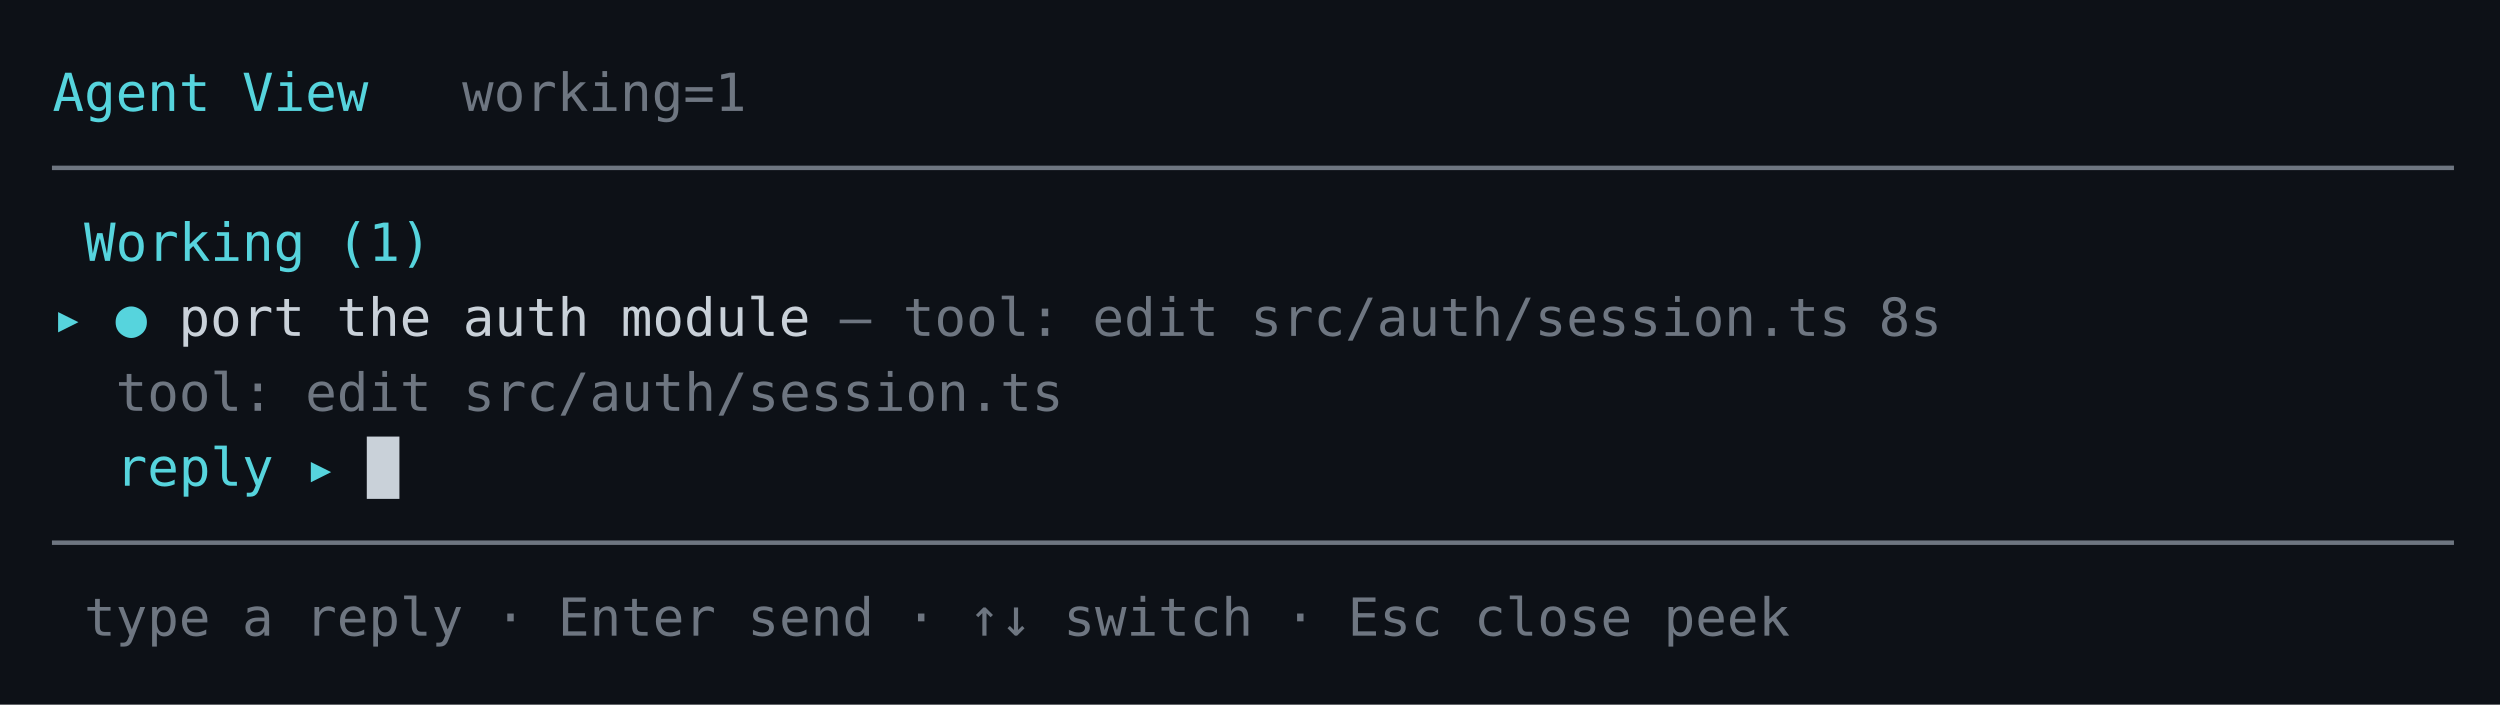
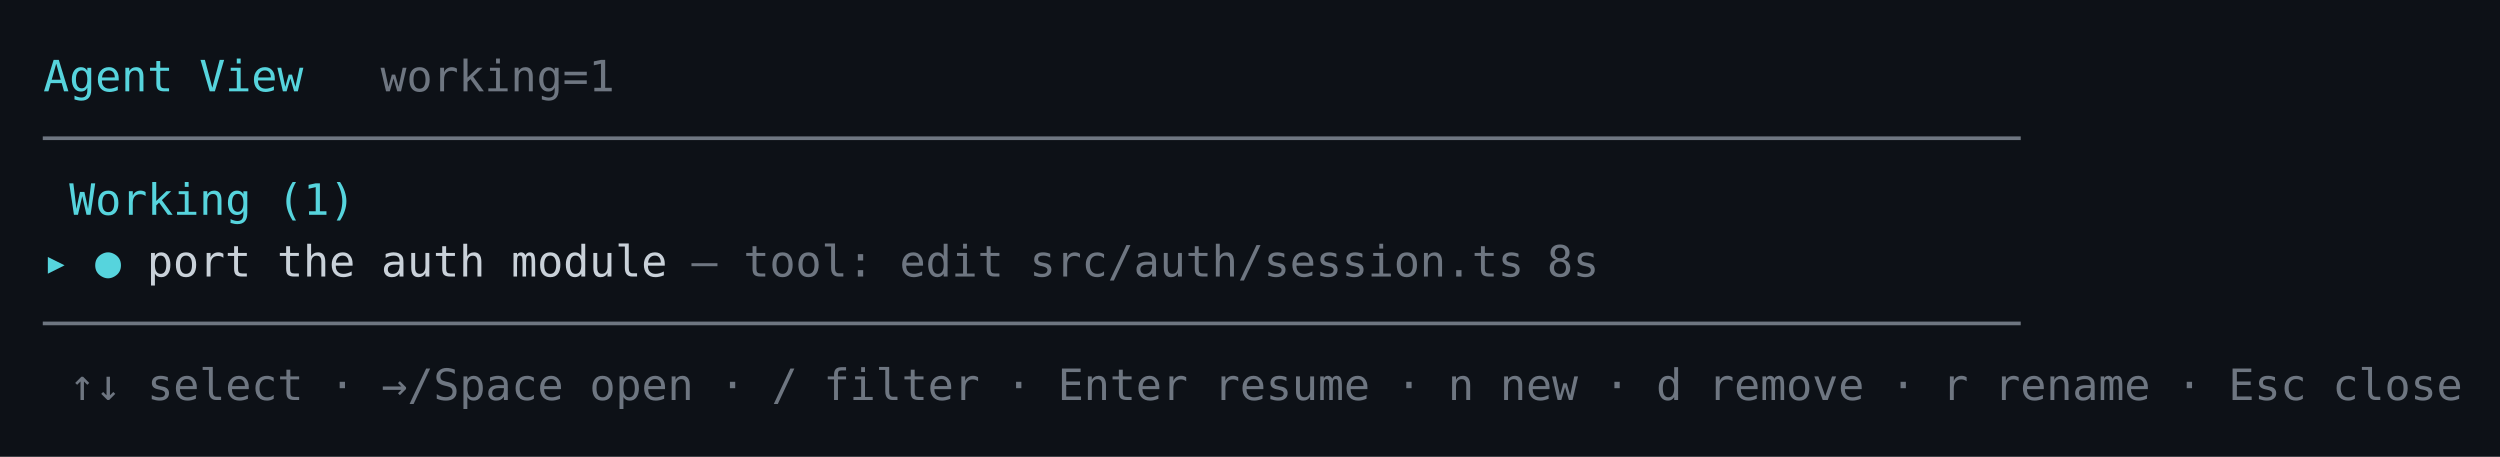
- <svg xmlns="http://www.w3.org/2000/svg" width="667" height="188" viewBox="0 0 667 188" font-family="'Cascadia Mono','Consolas','DejaVu Sans Mono','Menlo',monospace" font-size="14" xml:space="preserve">
-   <rect width="667" height="188" fill="#0d1117" />
+ <svg xmlns="http://www.w3.org/2000/svg" width="810" height="148" viewBox="0 0 810 148" font-family="'Cascadia Mono','Consolas','DejaVu Sans Mono','Menlo',monospace" font-size="14" xml:space="preserve">
+   <rect width="810" height="148" fill="#0d1117" />
  <g dominant-baseline="alphabetic">
    <text x="14.0" y="29.6" fill="#56d4dd">Agent View</text>
    <text x="98.0" y="29.6" fill="#6e7681">   working=1</text>
    <text x="14.0" y="49.6" fill="#6e7681">────────────────────────────────────────────────────────────────────────────</text>
    <text x="14.0" y="69.6" fill="#56d4dd"> Working (1)</text>
    <text x="14.0" y="89.6" fill="#56d4dd">▸ </text>
    <text x="30.8" y="89.6" fill="#56d4dd">●</text>
    <text x="39.2" y="89.6" fill="#c9d1d9"> port the auth module</text>
    <text x="215.6" y="89.6" fill="#6e7681"> — tool: edit src/auth/session.ts</text>
    <text x="492.8" y="89.6" fill="#6e7681"> 8s</text>
-     <text x="14.0" y="109.6" fill="#6e7681">  tool: edit src/auth/session.ts</text>
-     <text x="14.0" y="129.6" fill="#56d4dd">  reply ▸ </text>
-     <text x="98.0" y="129.6" fill="#c9d1d9">█</text>
-     <text x="14.0" y="149.6" fill="#6e7681">────────────────────────────────────────────────────────────────────────────</text>
-     <text x="14.0" y="169.6" fill="#6e7681"> type a reply · Enter send · ↑↓ switch · Esc close peek</text>
+     <text x="14.0" y="109.6" fill="#6e7681">────────────────────────────────────────────────────────────────────────────</text>
+     <text x="14.0" y="129.6" fill="#6e7681"> ↑↓ select · →/Space open · / filter · Enter resume · n new · d remove · r rename · Esc close</text>
  </g>
</svg>
